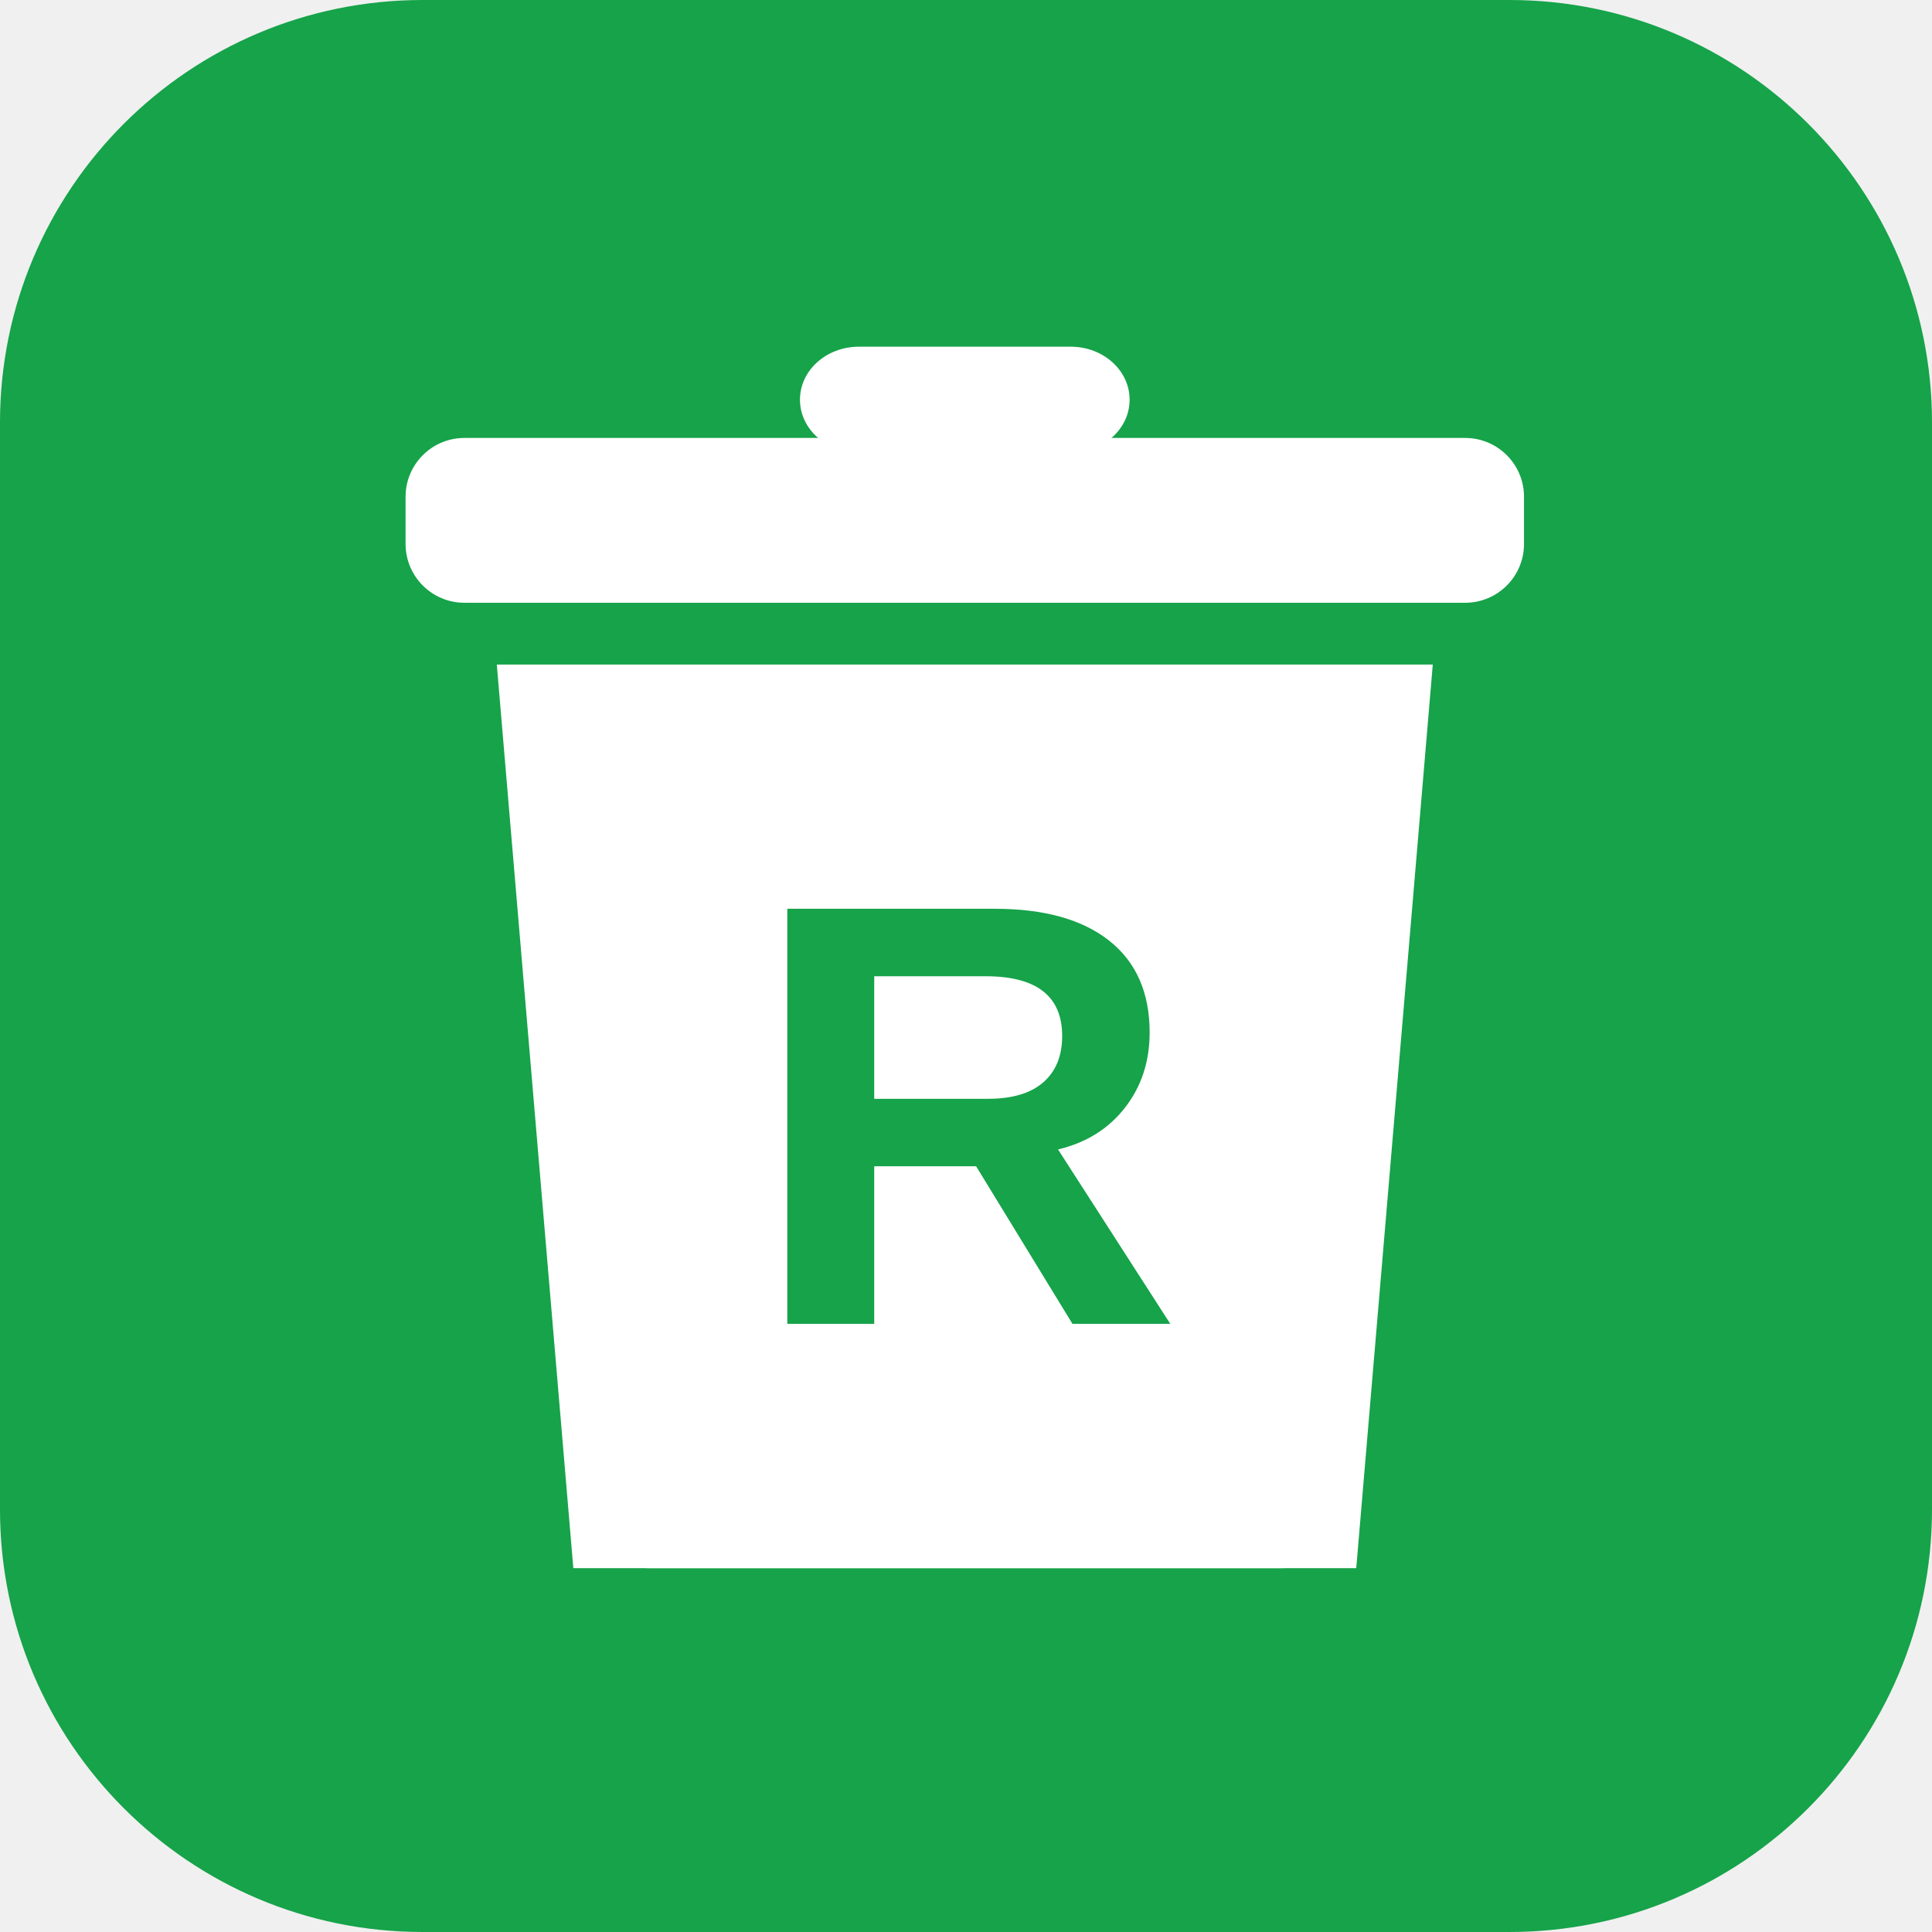
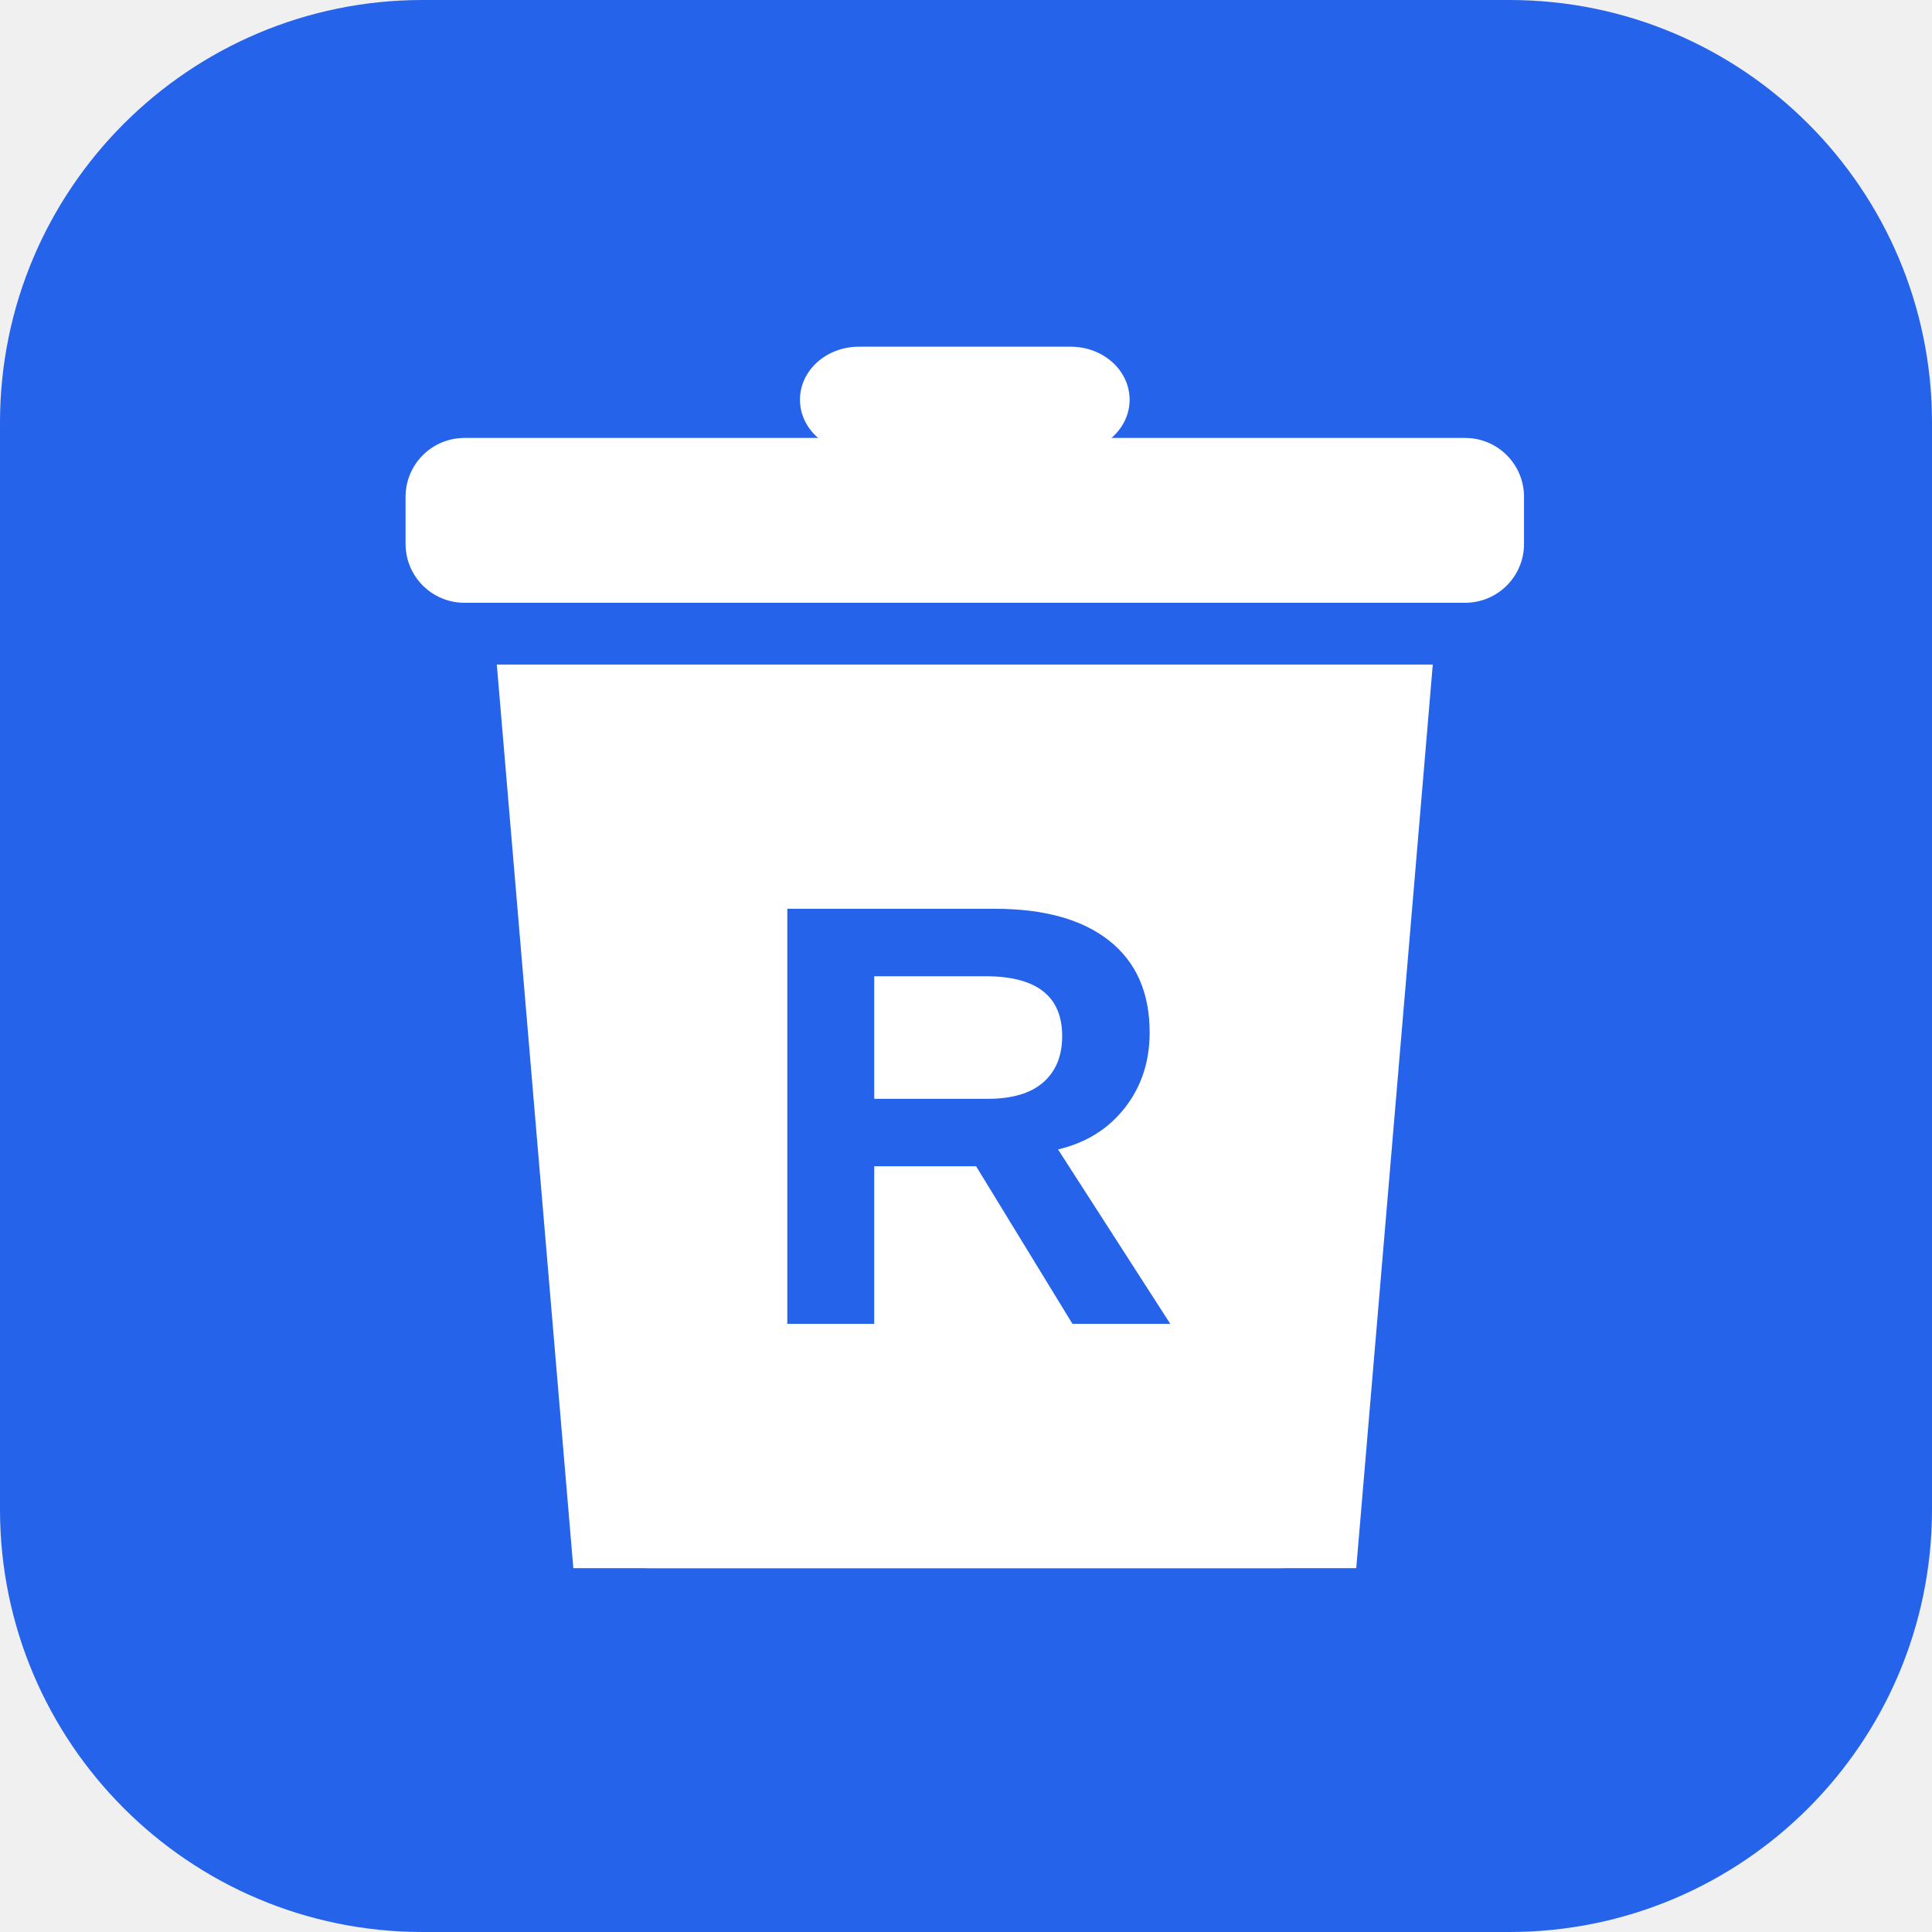
<svg xmlns="http://www.w3.org/2000/svg" width="512" height="512" viewBox="0 0 512 512">
-   <rect width="512" height="512" rx="112" fill="#16A34A" />
+   <rect width="512" height="512" rx="112" fill="#2563EB" />
  <g transform="translate(56 56) scale(0.78)">
    <rect x="200" y="46" width="112" height="36" rx="20" fill="#fff" />
    <rect x="66" y="77" width="380" height="56" rx="20" fill="#fff" />
    <path d="M97 154 H415 L389 461 H123 Z" fill="#fff" />
    <rect x="123" y="420" width="266" height="41" rx="26" fill="#fff" />
-     <text x="256" y="378" fill="#16A34A" font-family="Pretendard, 'Helvetica Neue', Arial, sans-serif" font-weight="700" font-size="205" text-anchor="middle">R</text>
+     <text x="256" y="378" fill="#2563EB" font-family="Pretendard, 'Helvetica Neue', Arial, sans-serif" font-weight="700" font-size="205" text-anchor="middle">R</text>
  </g>
</svg>
